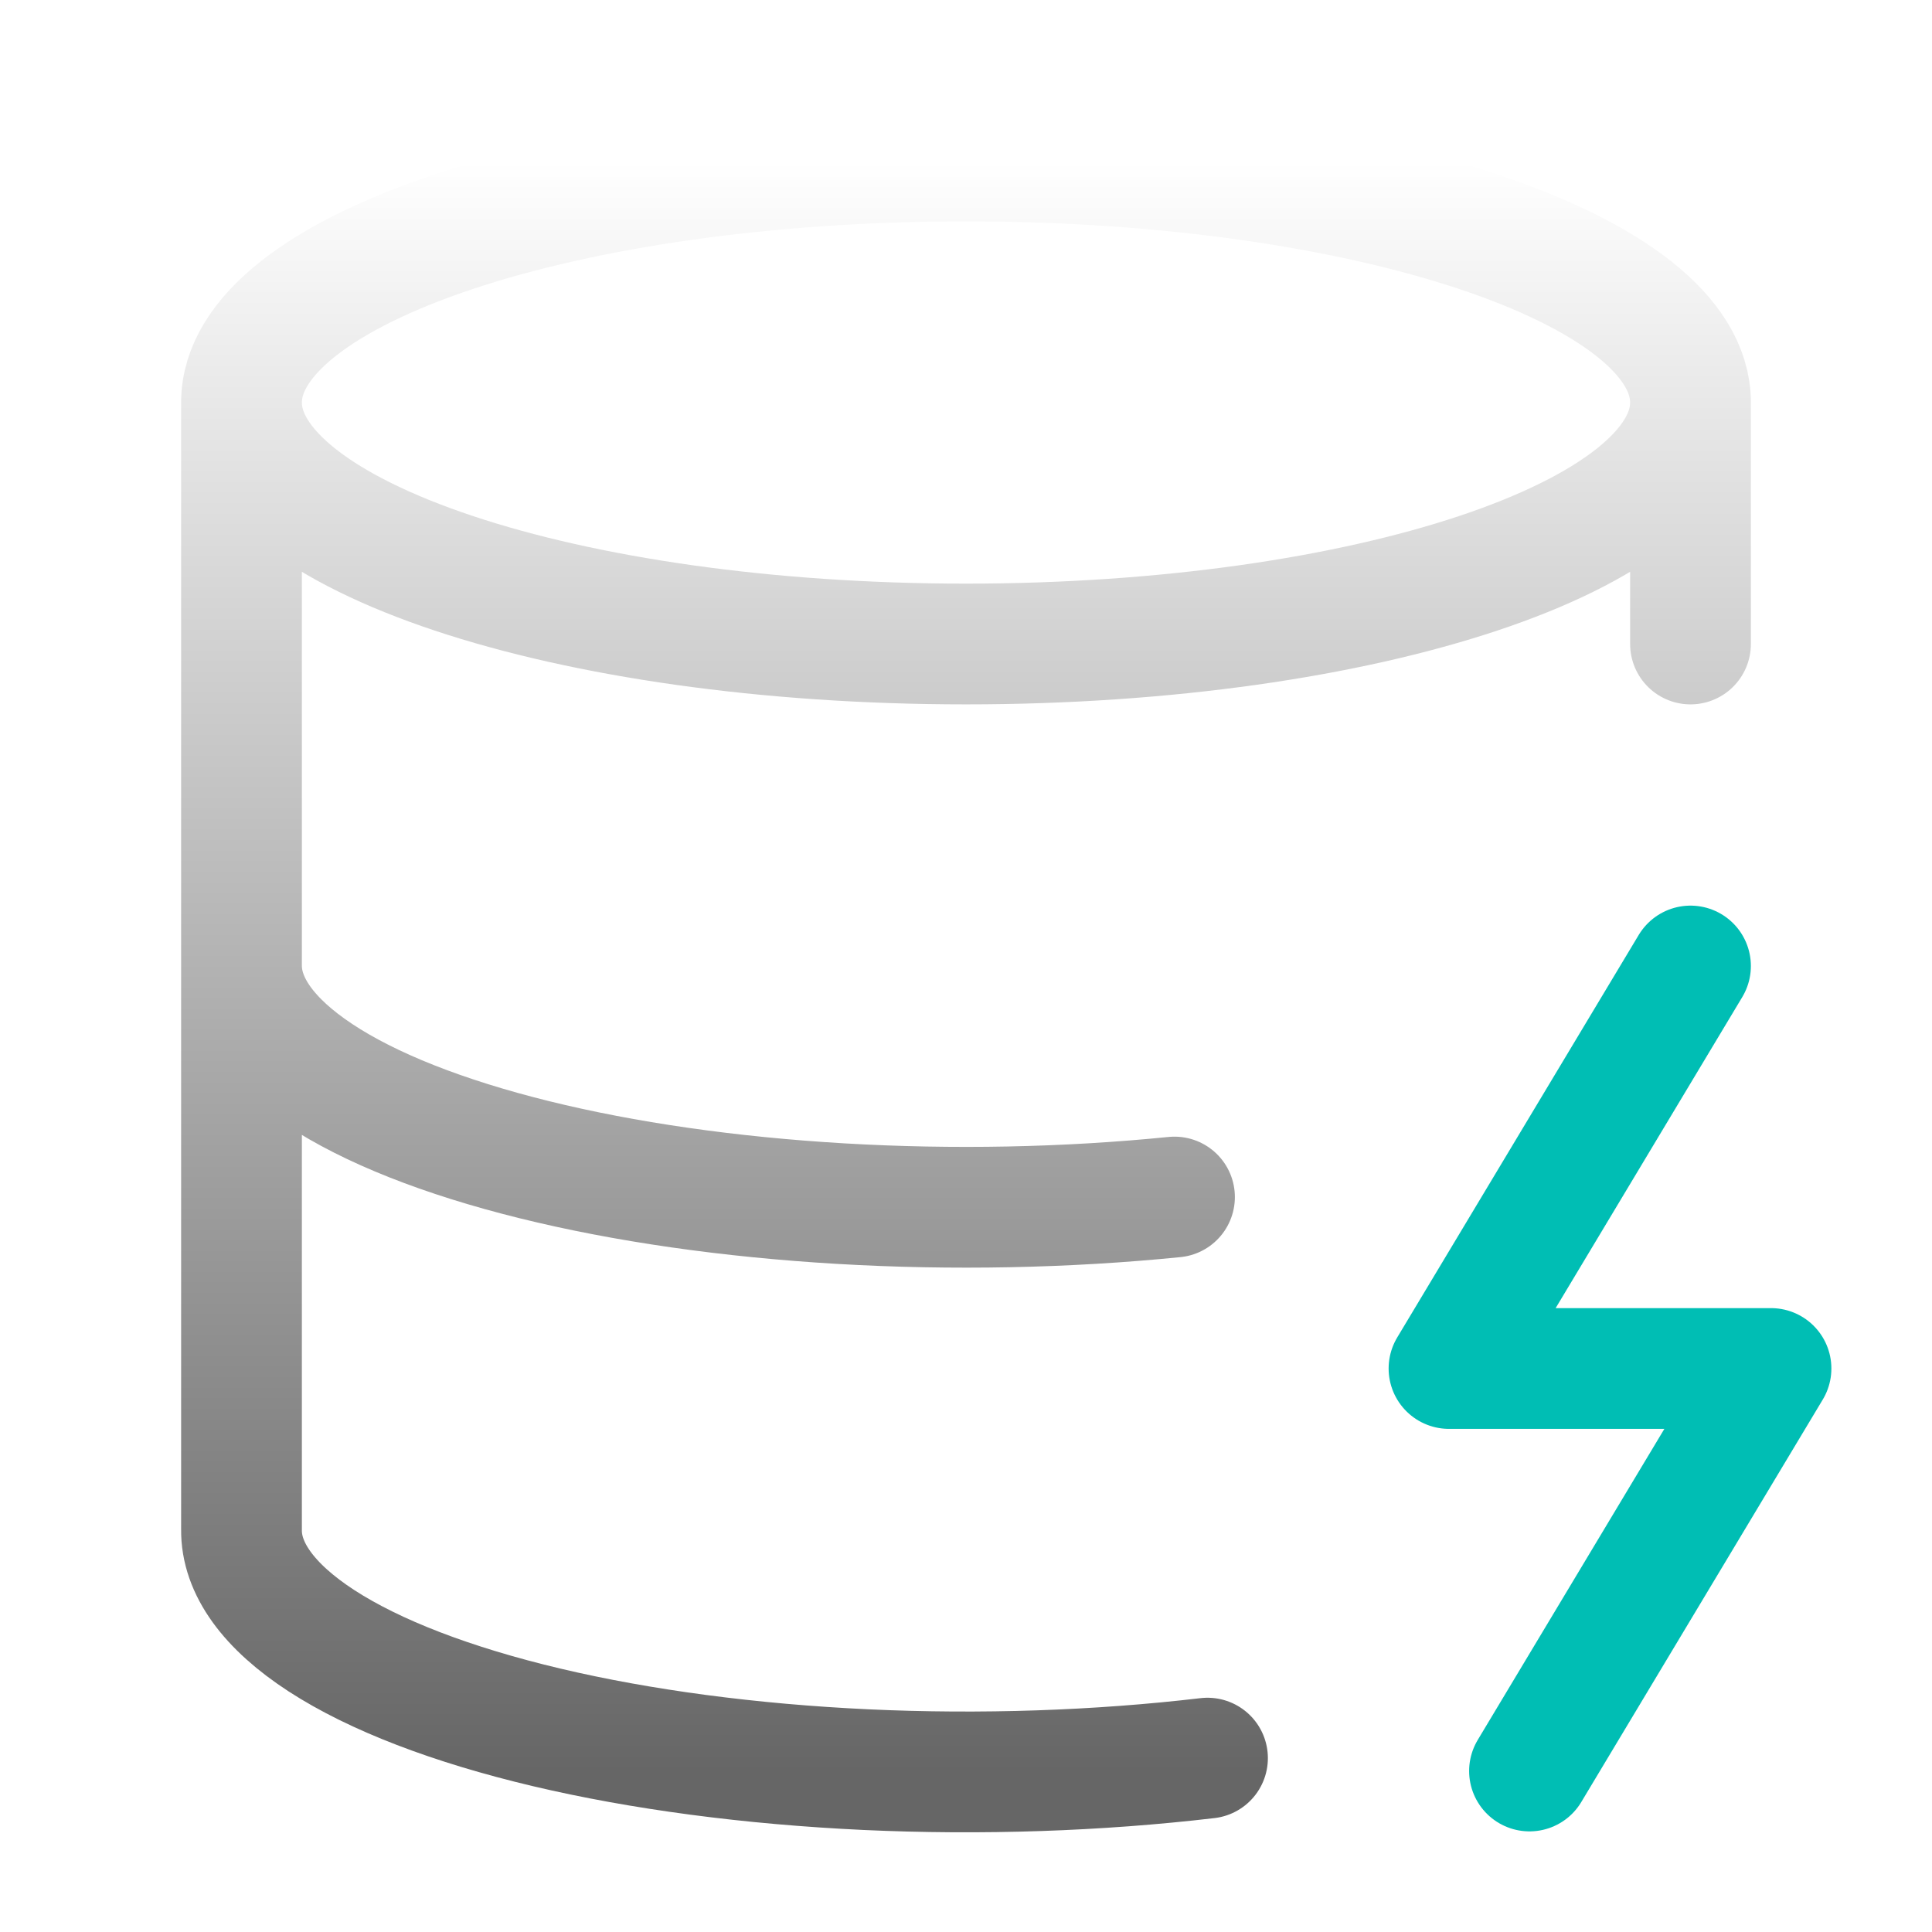
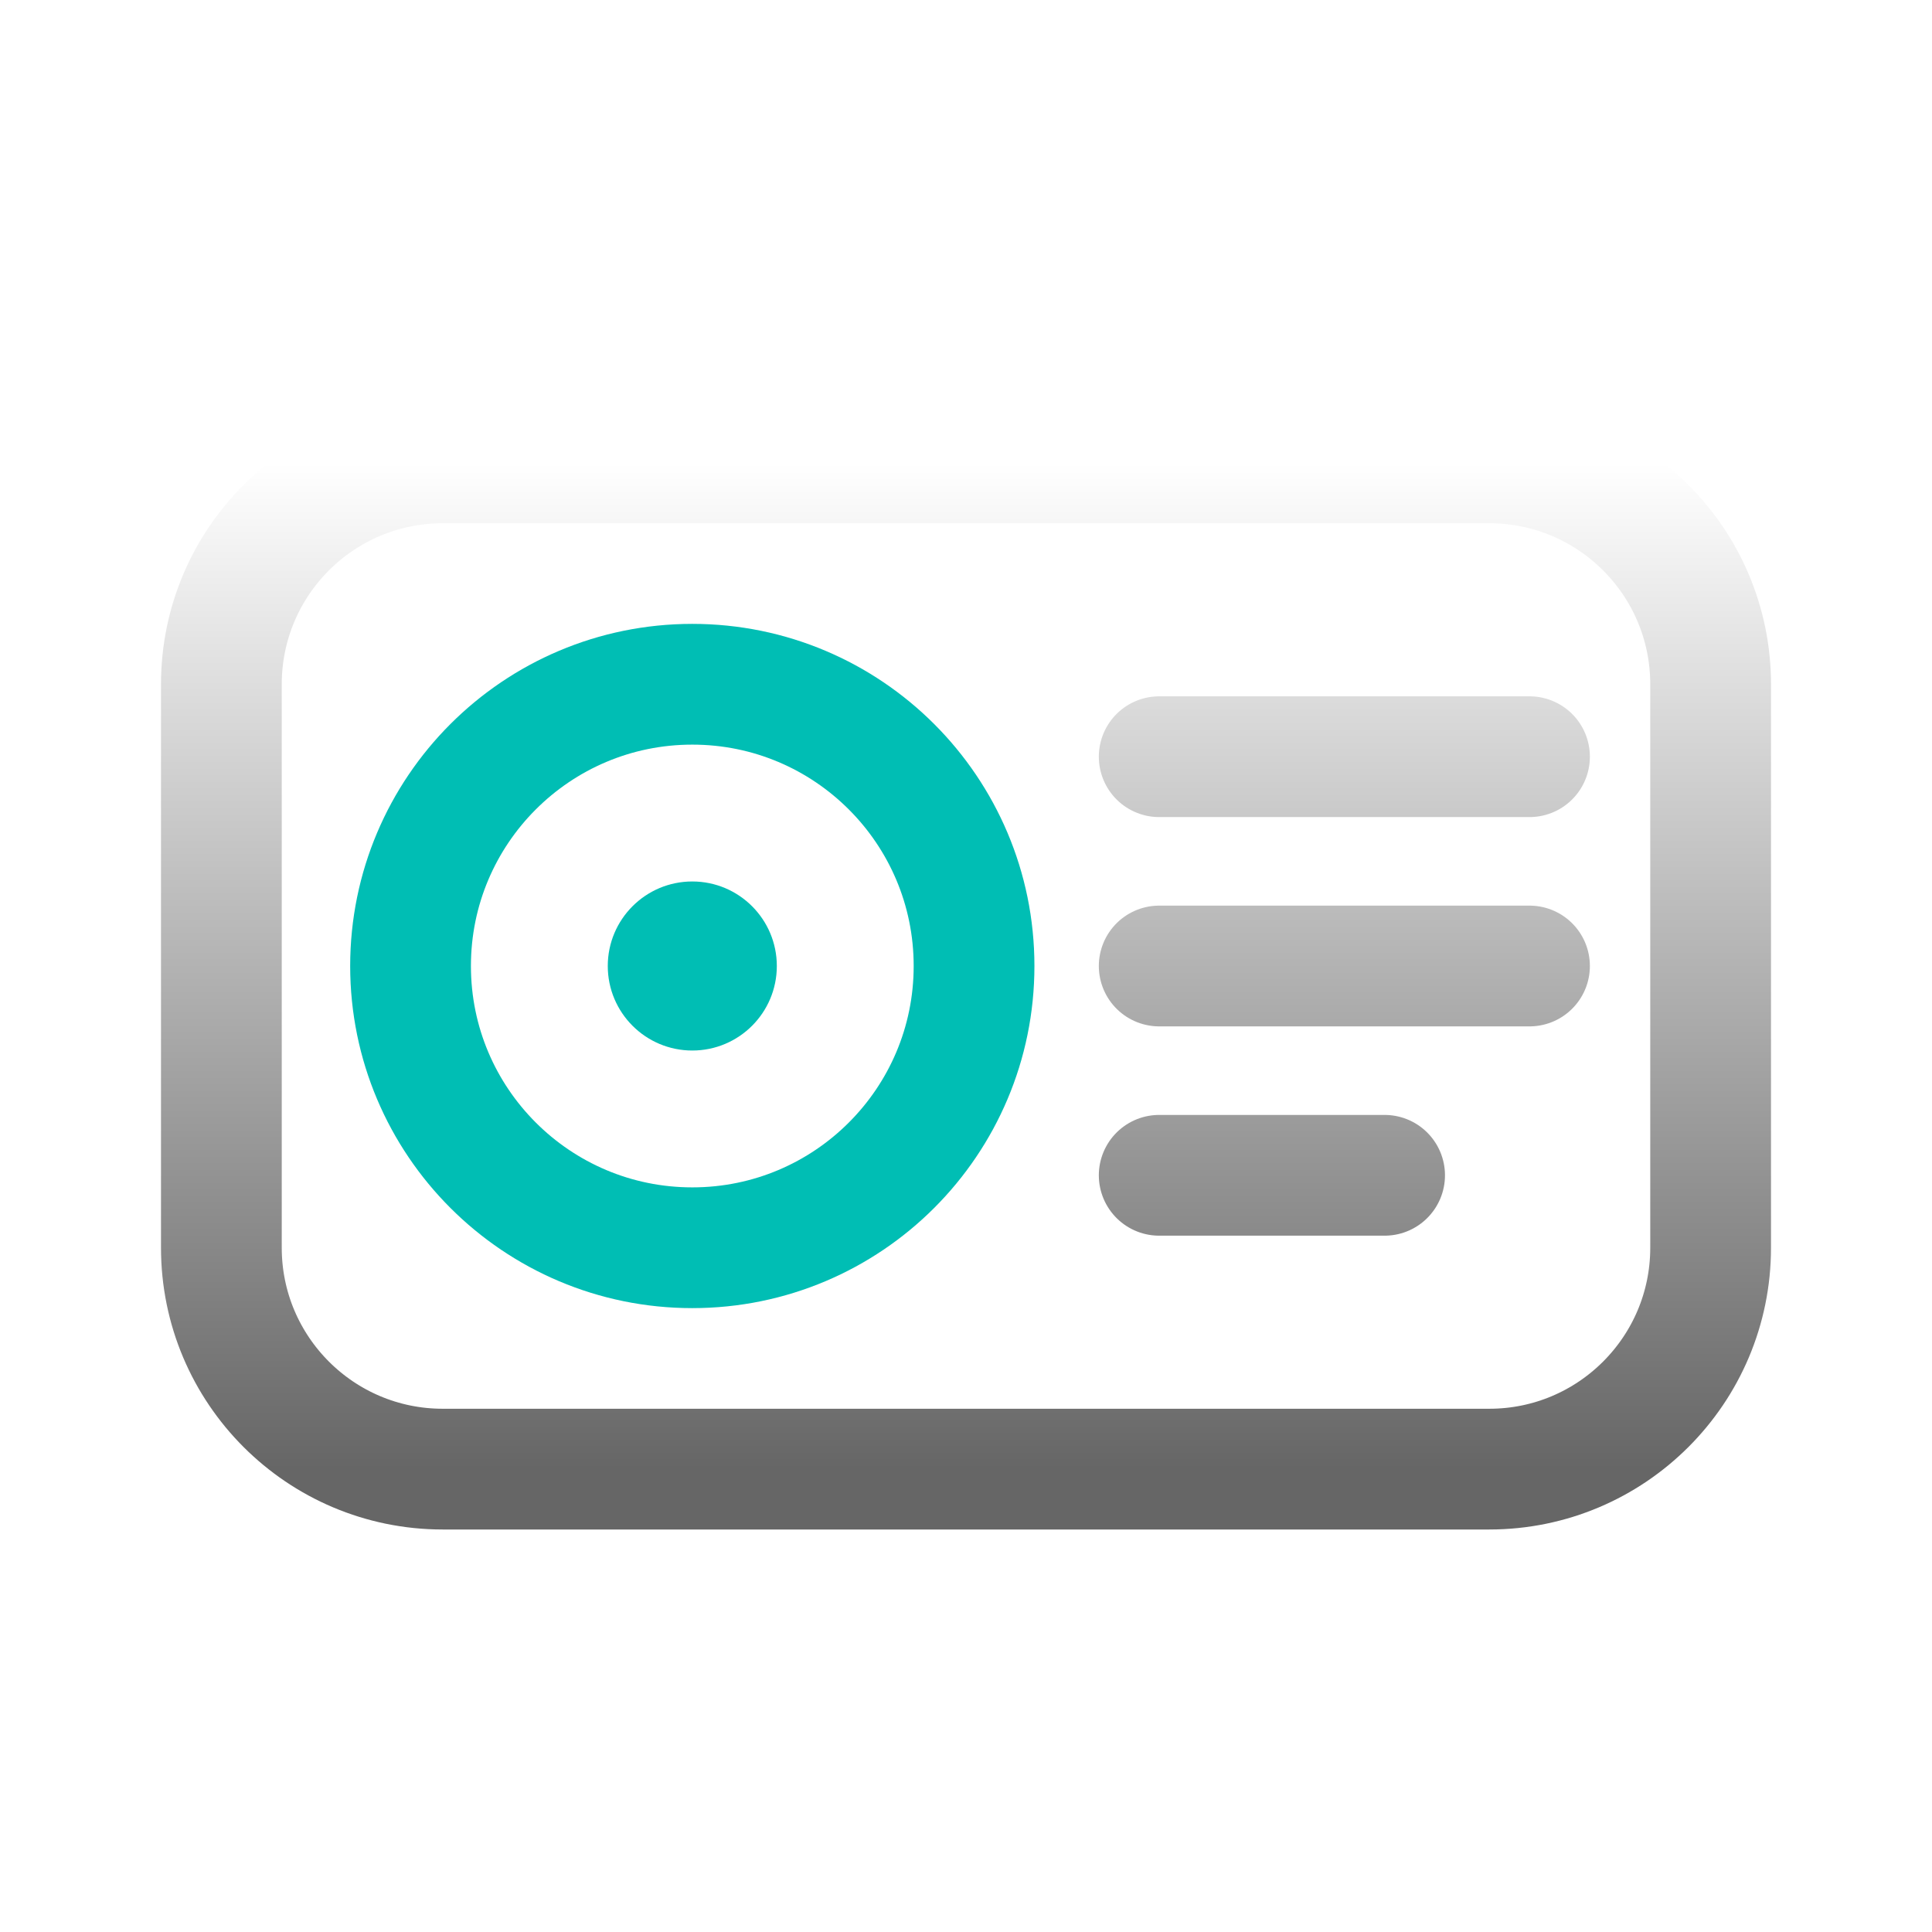
<svg xmlns="http://www.w3.org/2000/svg" width="24" height="24" viewBox="0 0 24 24" fill="none">
-   <path d="M21 5C21 6.657 16.971 8 12 8C7.029 8 3 6.657 3 5M21 5C21 3.343 16.971 2 12 2C7.029 2 3 3.343 3 5M21 5V8M3 5L3 19C2.994 19.481 3.336 19.955 3.995 20.383C4.655 20.811 5.613 21.179 6.79 21.458C7.966 21.736 9.326 21.916 10.755 21.983C12.184 22.049 13.64 22 15 21.84M3 12C3.002 12.467 3.331 12.928 3.962 13.346C4.592 13.764 5.507 14.126 6.633 14.405C7.759 14.684 9.065 14.871 10.446 14.952C11.828 15.033 13.247 15.005 14.59 14.87" stroke="url(#paint0_linear_510_2111)" stroke-width="1.5" stroke-linecap="round" stroke-linejoin="round" />
-   <path d="M21 12L18 17H22L19 22" stroke="#00BEB4" stroke-width="1.5" stroke-linecap="round" stroke-linejoin="round" />
+   <rect x="2.75" y="5.75" width="18.5" height="12.5" rx="2.75" stroke="url(#diskBody)" stroke-width="1.5" />
+   <circle cx="8.6" cy="12" r="3.5" stroke="#00BEB4" stroke-width="1.5" />
+   <circle cx="8.6" cy="12" r="1.05" fill="#00BEB4" />
+   <path d="M14.4 9.4H19M14.4 12H19M14.4 14.6H17.2" stroke="url(#diskBody)" stroke-width="1.5" stroke-linecap="round" />
  <defs>
-     <linearGradient id="paint0_linear_510_2111" x1="12.5" y1="2" x2="12.5" y2="22.012" gradientUnits="userSpaceOnUse">
+     <linearGradient id="diskBody" x1="12" y1="5.75" x2="12" y2="18.25" gradientUnits="userSpaceOnUse">
      <stop stop-color="white" />
      <stop offset="1" stop-color="#666666" />
    </linearGradient>
  </defs>
</svg>
